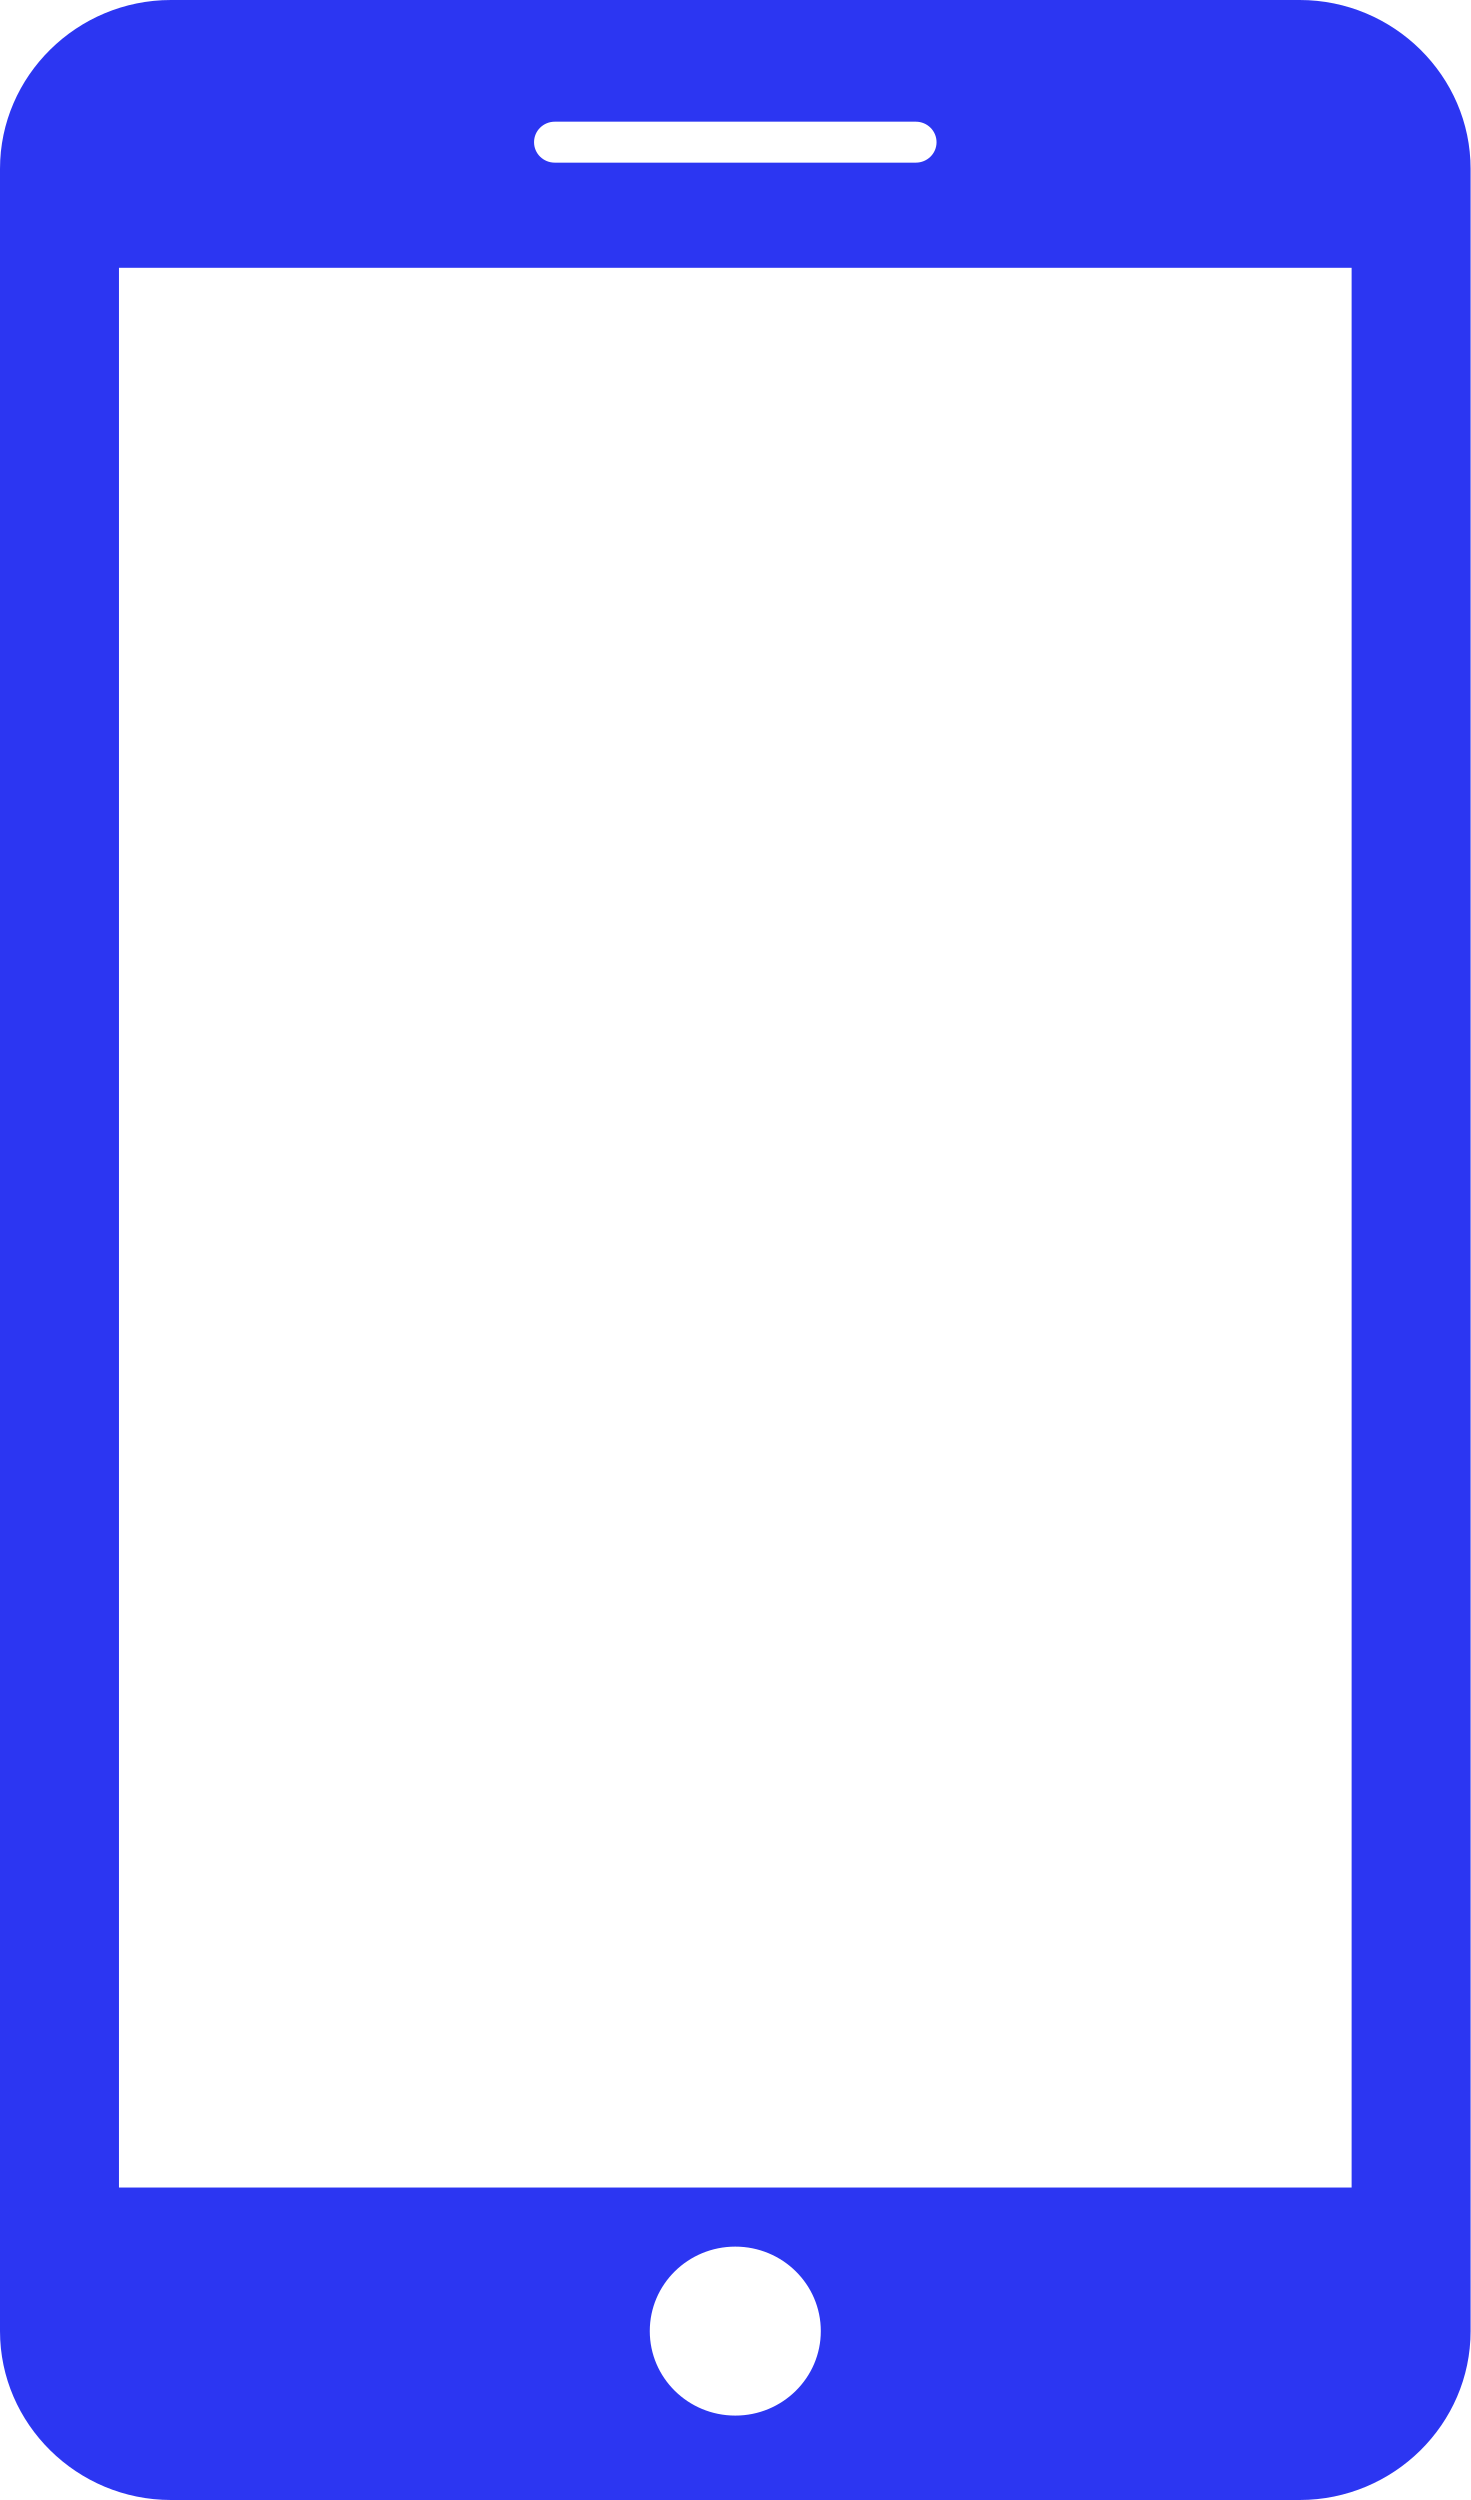
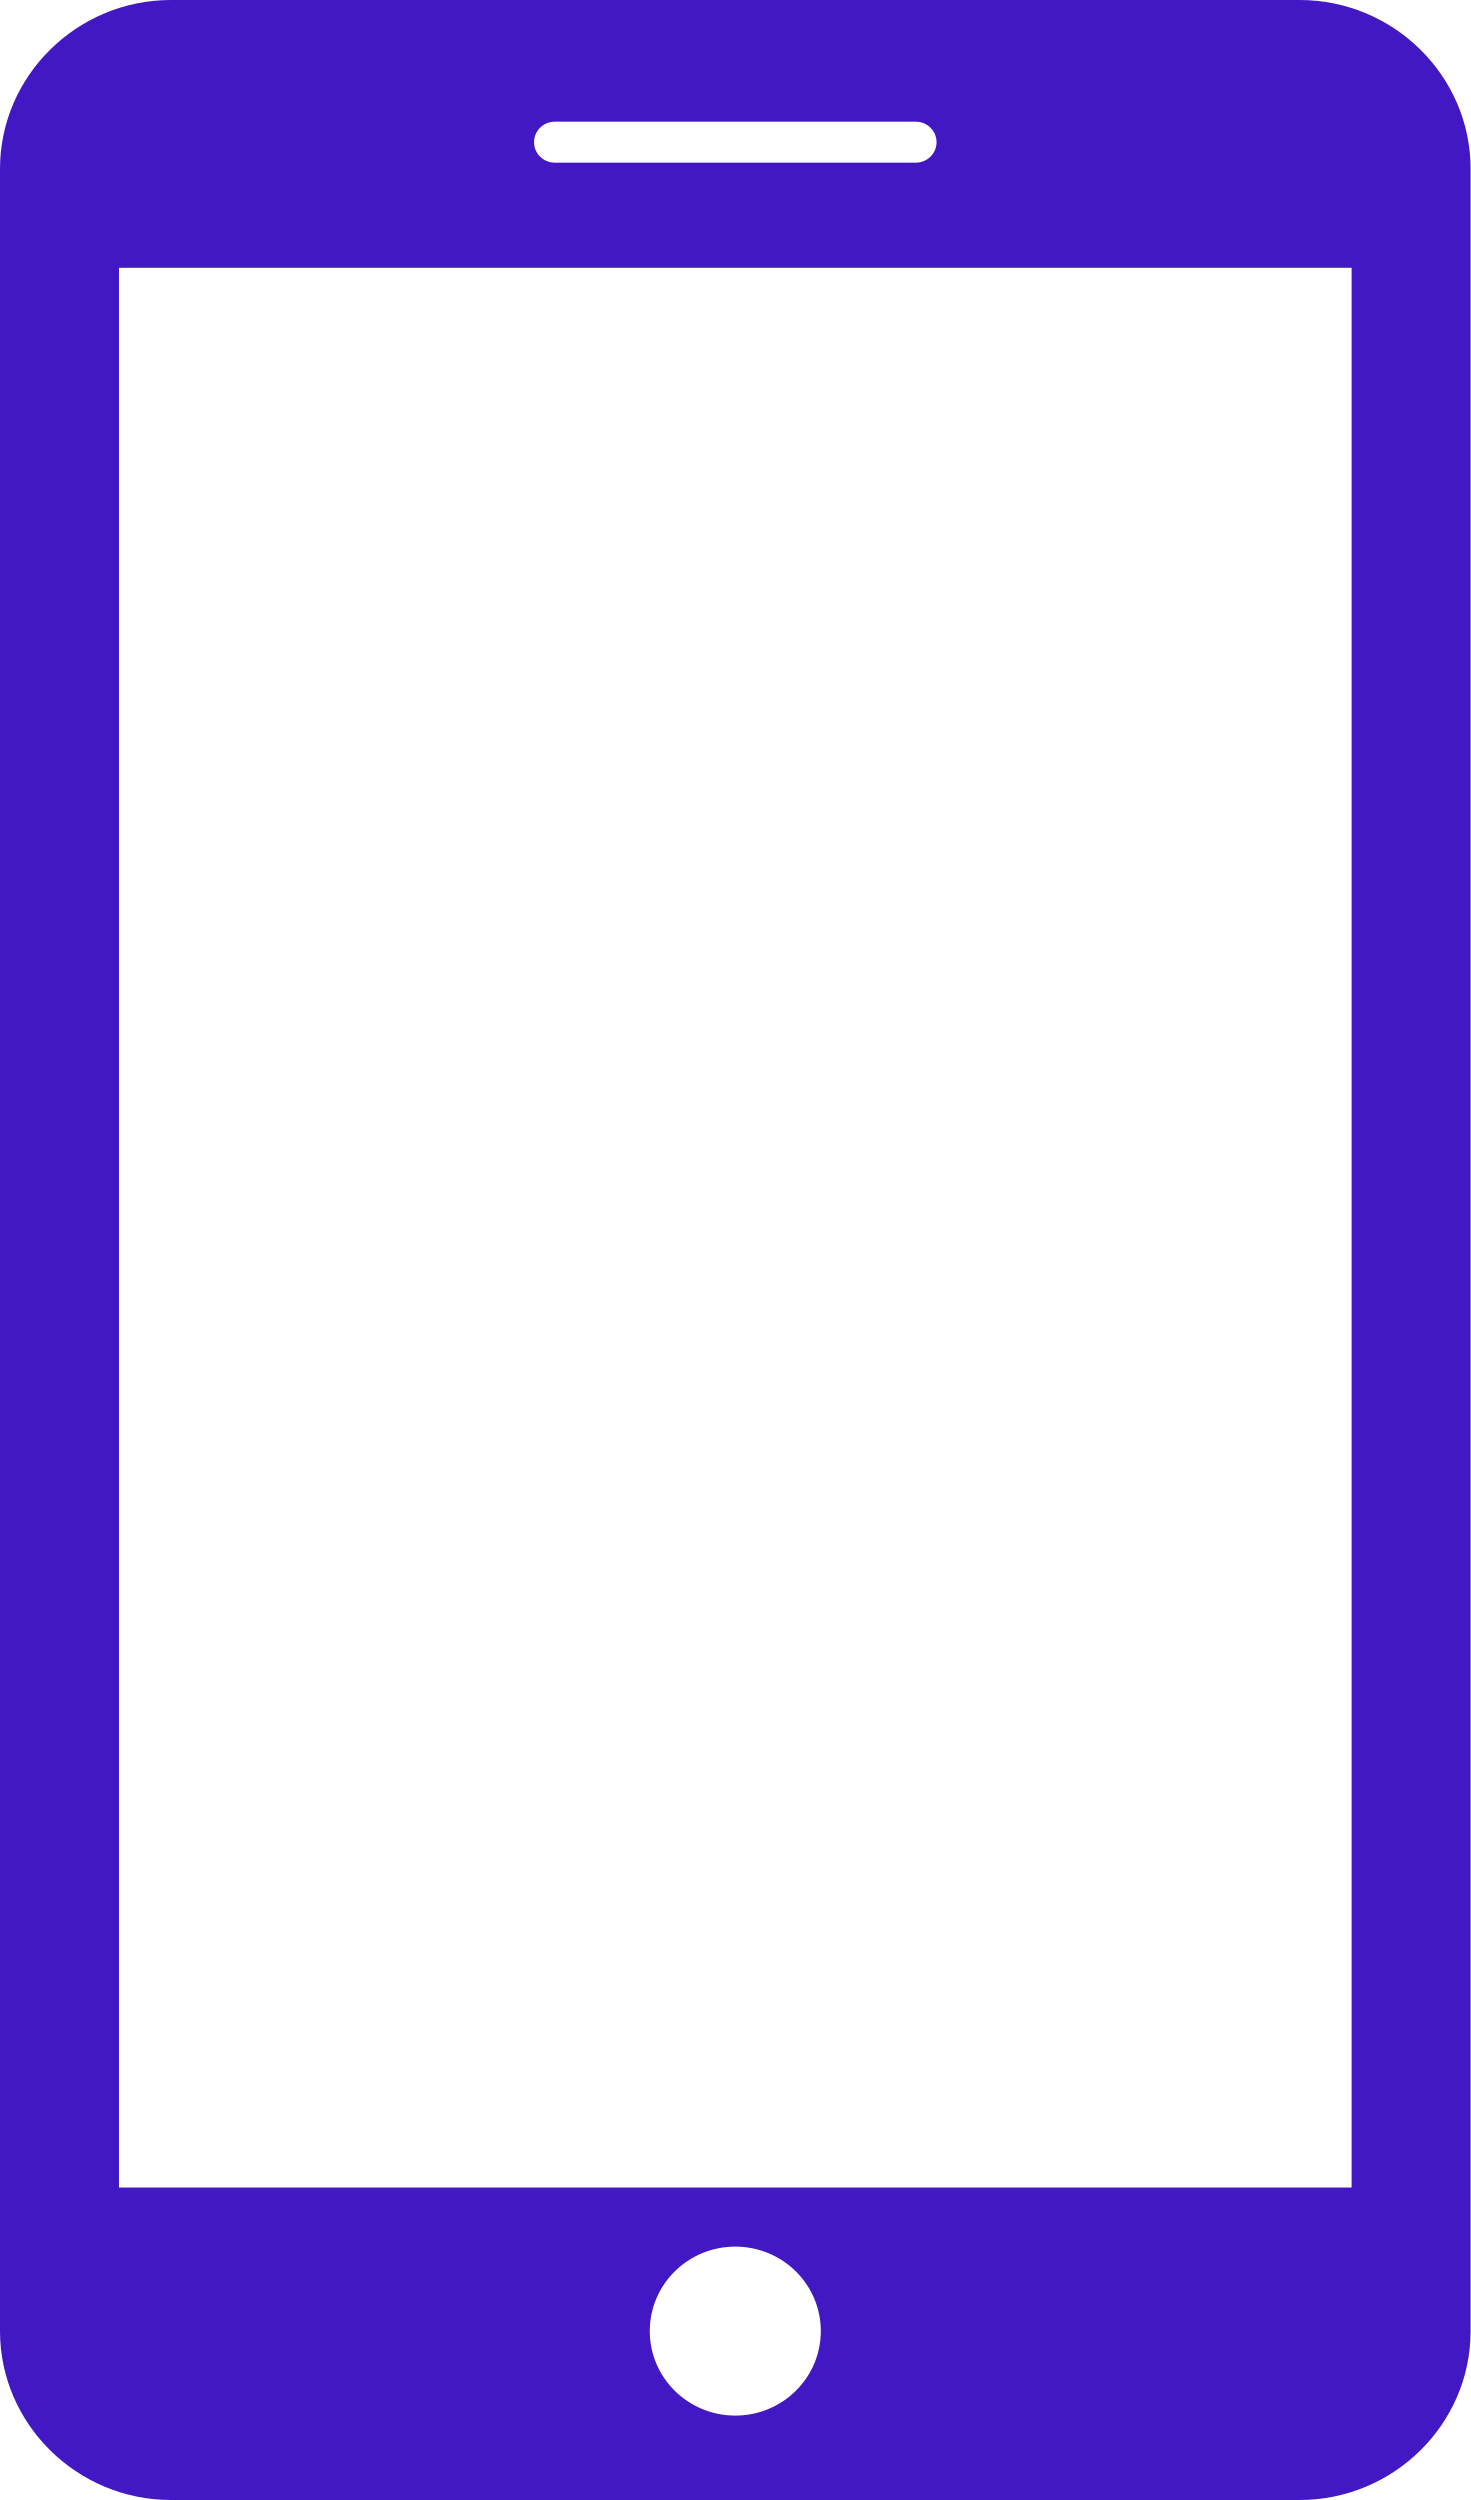
- <svg xmlns="http://www.w3.org/2000/svg" width="20" height="34" viewBox="0 0 20 34" fill="none">
-   <path d="M17.675 0H2.325C1.047 0 0 1.033 0 2.296V31.703C0 32.966 1.047 34 2.325 34H17.675C18.953 34 20 32.968 20 31.703V2.296C20 1.033 18.953 0 17.675 0ZM7.545 1.655H12.455C12.611 1.655 12.737 1.78 12.737 1.934C12.737 2.088 12.611 2.212 12.455 2.212H7.545C7.389 2.212 7.263 2.088 7.263 1.934C7.263 1.78 7.389 1.655 7.545 1.655ZM10 32.852C9.358 32.852 8.837 32.338 8.837 31.703C8.837 31.067 9.358 30.554 10 30.554C10.642 30.554 11.163 31.067 11.163 31.703C11.163 32.338 10.642 32.852 10 32.852ZM18.382 29.75H1.618V3.642H18.382V29.75Z" fill="#2C36F2" />
+ <svg xmlns="http://www.w3.org/2000/svg" width="20" height="34" viewBox="0 0 20 34" fill="none" version="1.1" id="svg4">
+   <defs id="defs8" />
+   <path d="M17.675 0H2.325C1.047 0 0 1.033 0 2.296V31.703C0 32.966 1.047 34 2.325 34H17.675C18.953 34 20 32.968 20 31.703V2.296C20 1.033 18.953 0 17.675 0ZM7.545 1.655H12.455C12.611 1.655 12.737 1.78 12.737 1.934C12.737 2.088 12.611 2.212 12.455 2.212H7.545C7.389 2.212 7.263 2.088 7.263 1.934C7.263 1.78 7.389 1.655 7.545 1.655ZM10 32.852C9.358 32.852 8.837 32.338 8.837 31.703C8.837 31.067 9.358 30.554 10 30.554C10.642 30.554 11.163 31.067 11.163 31.703C11.163 32.338 10.642 32.852 10 32.852ZM18.382 29.75H1.618V3.642H18.382V29.75Z" fill="#2C36F2" id="path2" style="fill:#4118c4;fill-opacity:1" />
+   <path style="stroke-width:0.066;stroke-miterlimit:4;stroke-dasharray:none" d="M 1.847,33.939 C 1.471,33.859 1.082,33.664 0.783,33.405 0.511,33.169 0.253,32.782 0.133,32.431 0.005,32.056 0.013,32.758 0.013,22.146 v -9.753 H 0.809 1.604 v 8.684 8.684 h 8.397 8.397 v -8.684 -8.684 h 0.795 0.795 v 9.753 c 0,10.775 0.011,9.93 -0.14,10.333 -0.287,0.765 -0.944,1.316 -1.751,1.471 -0.145,0.028 -1.253,0.032 -8.115,0.031 -7.577,-0.002 -7.956,-0.003 -8.135,-0.041 z m 8.449,-1.119 c 0.507,-0.131 0.877,-0.605 0.876,-1.121 -10e-4,-0.369 -0.219,-0.766 -0.53,-0.966 -0.377,-0.242 -0.902,-0.244 -1.272,-0.004 -0.628,0.406 -0.722,1.26 -0.198,1.783 0.225,0.224 0.496,0.338 0.815,0.341 0.095,8.66e-4 0.235,-0.014 0.309,-0.033 z" id="path12" />
+   <path style="stroke-width:0.066;stroke-miterlimit:4;stroke-dasharray:none" d="M 1.847,33.939 C 1.471,33.859 1.082,33.664 0.783,33.405 0.511,33.169 0.253,32.782 0.133,32.431 0.005,32.056 0.013,32.758 0.013,22.146 v -9.753 H 0.809 1.604 v 8.684 8.684 h 8.397 8.397 v -8.684 -8.684 h 0.795 0.795 v 9.753 c 0,10.775 0.011,9.93 -0.14,10.333 -0.287,0.765 -0.944,1.316 -1.751,1.471 -0.145,0.028 -1.253,0.032 -8.115,0.031 -7.577,-0.002 -7.956,-0.003 -8.135,-0.041 z m 8.449,-1.119 c 0.507,-0.131 0.877,-0.605 0.876,-1.121 -10e-4,-0.369 -0.219,-0.766 -0.53,-0.966 -0.377,-0.242 -0.902,-0.244 -1.272,-0.004 -0.628,0.406 -0.722,1.26 -0.198,1.783 0.225,0.224 0.496,0.338 0.815,0.341 0.095,8.66e-4 0.235,-0.014 0.309,-0.033 z" id="path14" />
+   <path style="stroke-width:0.066;stroke-miterlimit:4;stroke-dasharray:none" d="M 1.847,33.939 C 1.471,33.859 1.082,33.664 0.783,33.405 0.511,33.169 0.253,32.782 0.133,32.431 0.005,32.056 0.013,32.758 0.013,22.146 v -9.753 H 0.809 1.604 v 8.684 8.684 h 8.397 8.397 v -8.684 -8.684 h 0.795 0.795 v 9.753 c 0,10.775 0.011,9.93 -0.14,10.333 -0.287,0.765 -0.944,1.316 -1.751,1.471 -0.145,0.028 -1.253,0.032 -8.115,0.031 -7.577,-0.002 -7.956,-0.003 -8.135,-0.041 z m 8.449,-1.119 c 0.507,-0.131 0.877,-0.605 0.876,-1.121 -10e-4,-0.369 -0.219,-0.766 -0.53,-0.966 -0.377,-0.242 -0.902,-0.244 -1.272,-0.004 -0.628,0.406 -0.722,1.26 -0.198,1.783 0.225,0.224 0.496,0.338 0.815,0.341 0.095,8.66e-4 0.235,-0.014 0.309,-0.033 z" id="path16" />
+   <path style="stroke-width:0.066;stroke-miterlimit:4;stroke-dasharray:none" d="M 1.847,33.939 C 1.471,33.859 1.082,33.664 0.783,33.405 0.511,33.169 0.253,32.782 0.133,32.431 0.005,32.056 0.013,32.758 0.013,22.146 v -9.753 H 0.809 1.604 v 8.684 8.684 h 8.397 8.397 v -8.684 -8.684 h 0.795 0.795 v 9.753 c 0,10.775 0.011,9.93 -0.14,10.333 -0.287,0.765 -0.944,1.316 -1.751,1.471 -0.145,0.028 -1.253,0.032 -8.115,0.031 -7.577,-0.002 -7.956,-0.003 -8.135,-0.041 z m 8.449,-1.119 c 0.507,-0.131 0.877,-0.605 0.876,-1.121 -10e-4,-0.369 -0.219,-0.766 -0.53,-0.966 -0.377,-0.242 -0.902,-0.244 -1.272,-0.004 -0.628,0.406 -0.722,1.26 -0.198,1.783 0.225,0.224 0.496,0.338 0.815,0.341 0.095,8.66e-4 0.235,-0.014 0.309,-0.033 z" id="path18" />
+   <path style="stroke-width:0.066;stroke-miterlimit:4;stroke-dasharray:none" d="M 1.847,33.939 C 1.471,33.859 1.082,33.664 0.783,33.405 0.511,33.169 0.253,32.782 0.133,32.431 0.005,32.056 0.013,32.758 0.013,22.146 v -9.753 H 0.809 1.604 v 8.684 8.684 h 8.397 8.397 v -8.684 -8.684 h 0.795 0.795 v 9.753 c 0,10.775 0.011,9.93 -0.14,10.333 -0.287,0.765 -0.944,1.316 -1.751,1.471 -0.145,0.028 -1.253,0.032 -8.115,0.031 -7.577,-0.002 -7.956,-0.003 -8.135,-0.041 z m 8.449,-1.119 c 0.507,-0.131 0.877,-0.605 0.876,-1.121 -10e-4,-0.369 -0.219,-0.766 -0.53,-0.966 -0.377,-0.242 -0.902,-0.244 -1.272,-0.004 -0.628,0.406 -0.722,1.26 -0.198,1.783 0.225,0.224 0.496,0.338 0.815,0.341 0.095,8.66e-4 0.235,-0.014 0.309,-0.033 z" id="path20" />
+   <path style="stroke-width:0.066;stroke-miterlimit:4;stroke-dasharray:none" d="m 1.626,21.067 v -8.673 h 8.375 8.375 v 8.673 8.673 H 10.001 1.626 Z" id="path22" />
+   <path style="stroke-width:0.066;stroke-miterlimit:4;stroke-dasharray:none" d="m 1.626,21.067 v -8.673 h 8.375 8.375 v 8.673 8.673 H 10.001 1.626 Z" id="path24" />
+   <path style="stroke-width:0.066;stroke-miterlimit:4;stroke-dasharray:none" d="m 1.626,21.067 v -8.673 h 8.375 8.375 v 8.673 8.673 H 10.001 1.626 Z" id="path26" />
+   <path style="stroke-width:0.066;stroke-miterlimit:4;stroke-dasharray:none" d="m 1.626,21.067 v -8.673 h 8.375 8.375 v 8.673 8.673 H 10.001 1.626 Z" id="path28" />
+   <path style="stroke-width:0.066;stroke-miterlimit:4;stroke-dasharray:none" d="M 1.847,33.939 C 1.471,33.859 1.082,33.664 0.783,33.405 0.511,33.169 0.253,32.782 0.133,32.431 0.005,32.056 0.013,32.758 0.013,22.146 v -9.753 H 0.809 1.604 v 8.684 8.684 h 8.397 8.397 v -8.684 -8.684 h 0.795 0.795 v 9.753 c 0,10.775 0.011,9.93 -0.14,10.333 -0.287,0.765 -0.944,1.316 -1.751,1.471 -0.145,0.028 -1.253,0.032 -8.115,0.031 -7.577,-0.002 -7.956,-0.003 -8.135,-0.041 z m 8.449,-1.119 c 0.507,-0.131 0.877,-0.605 0.876,-1.121 -10e-4,-0.369 -0.219,-0.766 -0.53,-0.966 -0.377,-0.242 -0.902,-0.244 -1.272,-0.004 -0.628,0.406 -0.722,1.26 -0.198,1.783 0.225,0.224 0.496,0.338 0.815,0.341 0.095,8.66e-4 0.235,-0.014 0.309,-0.033 z" id="path30" />
</svg>
